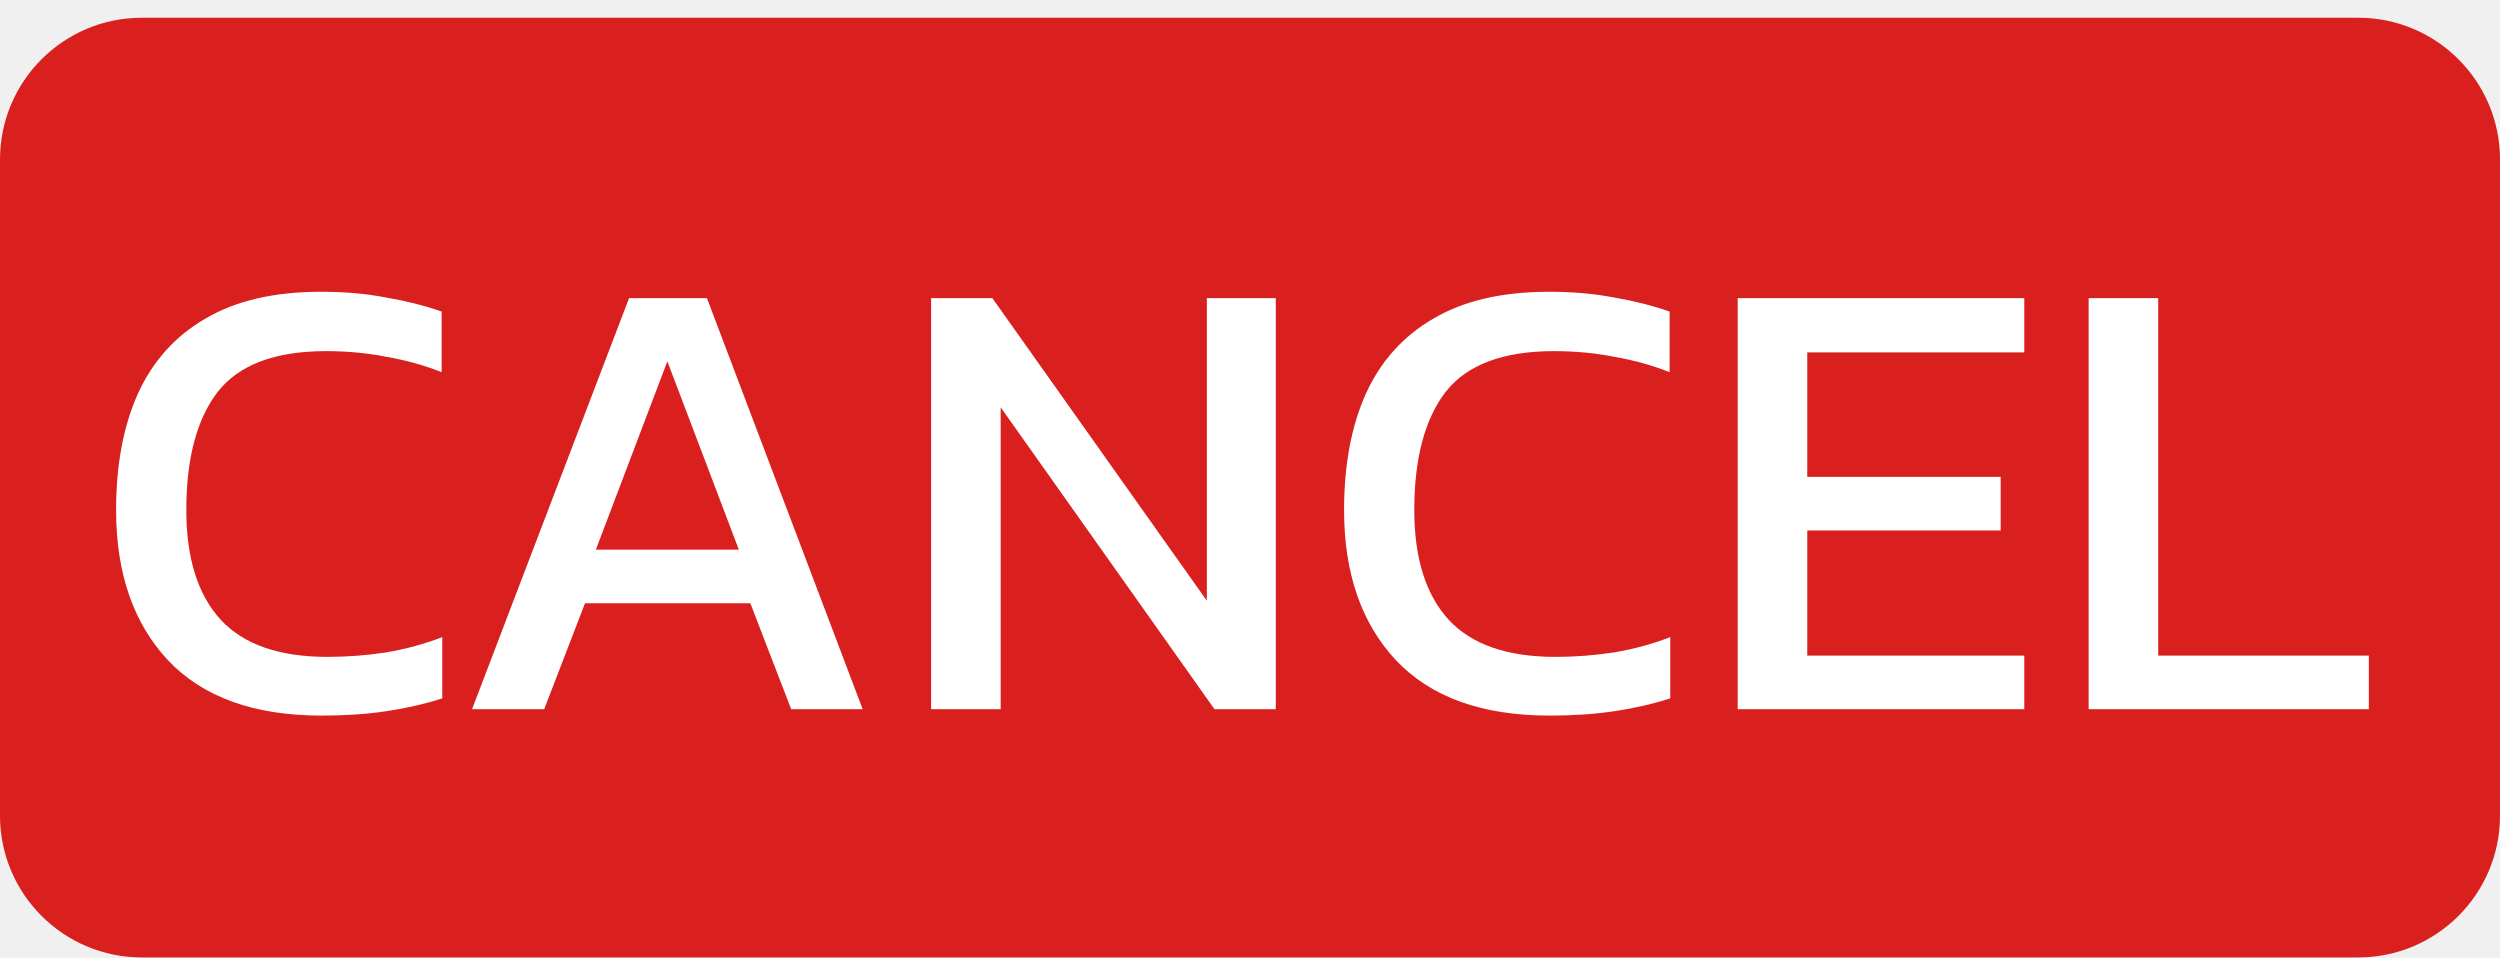
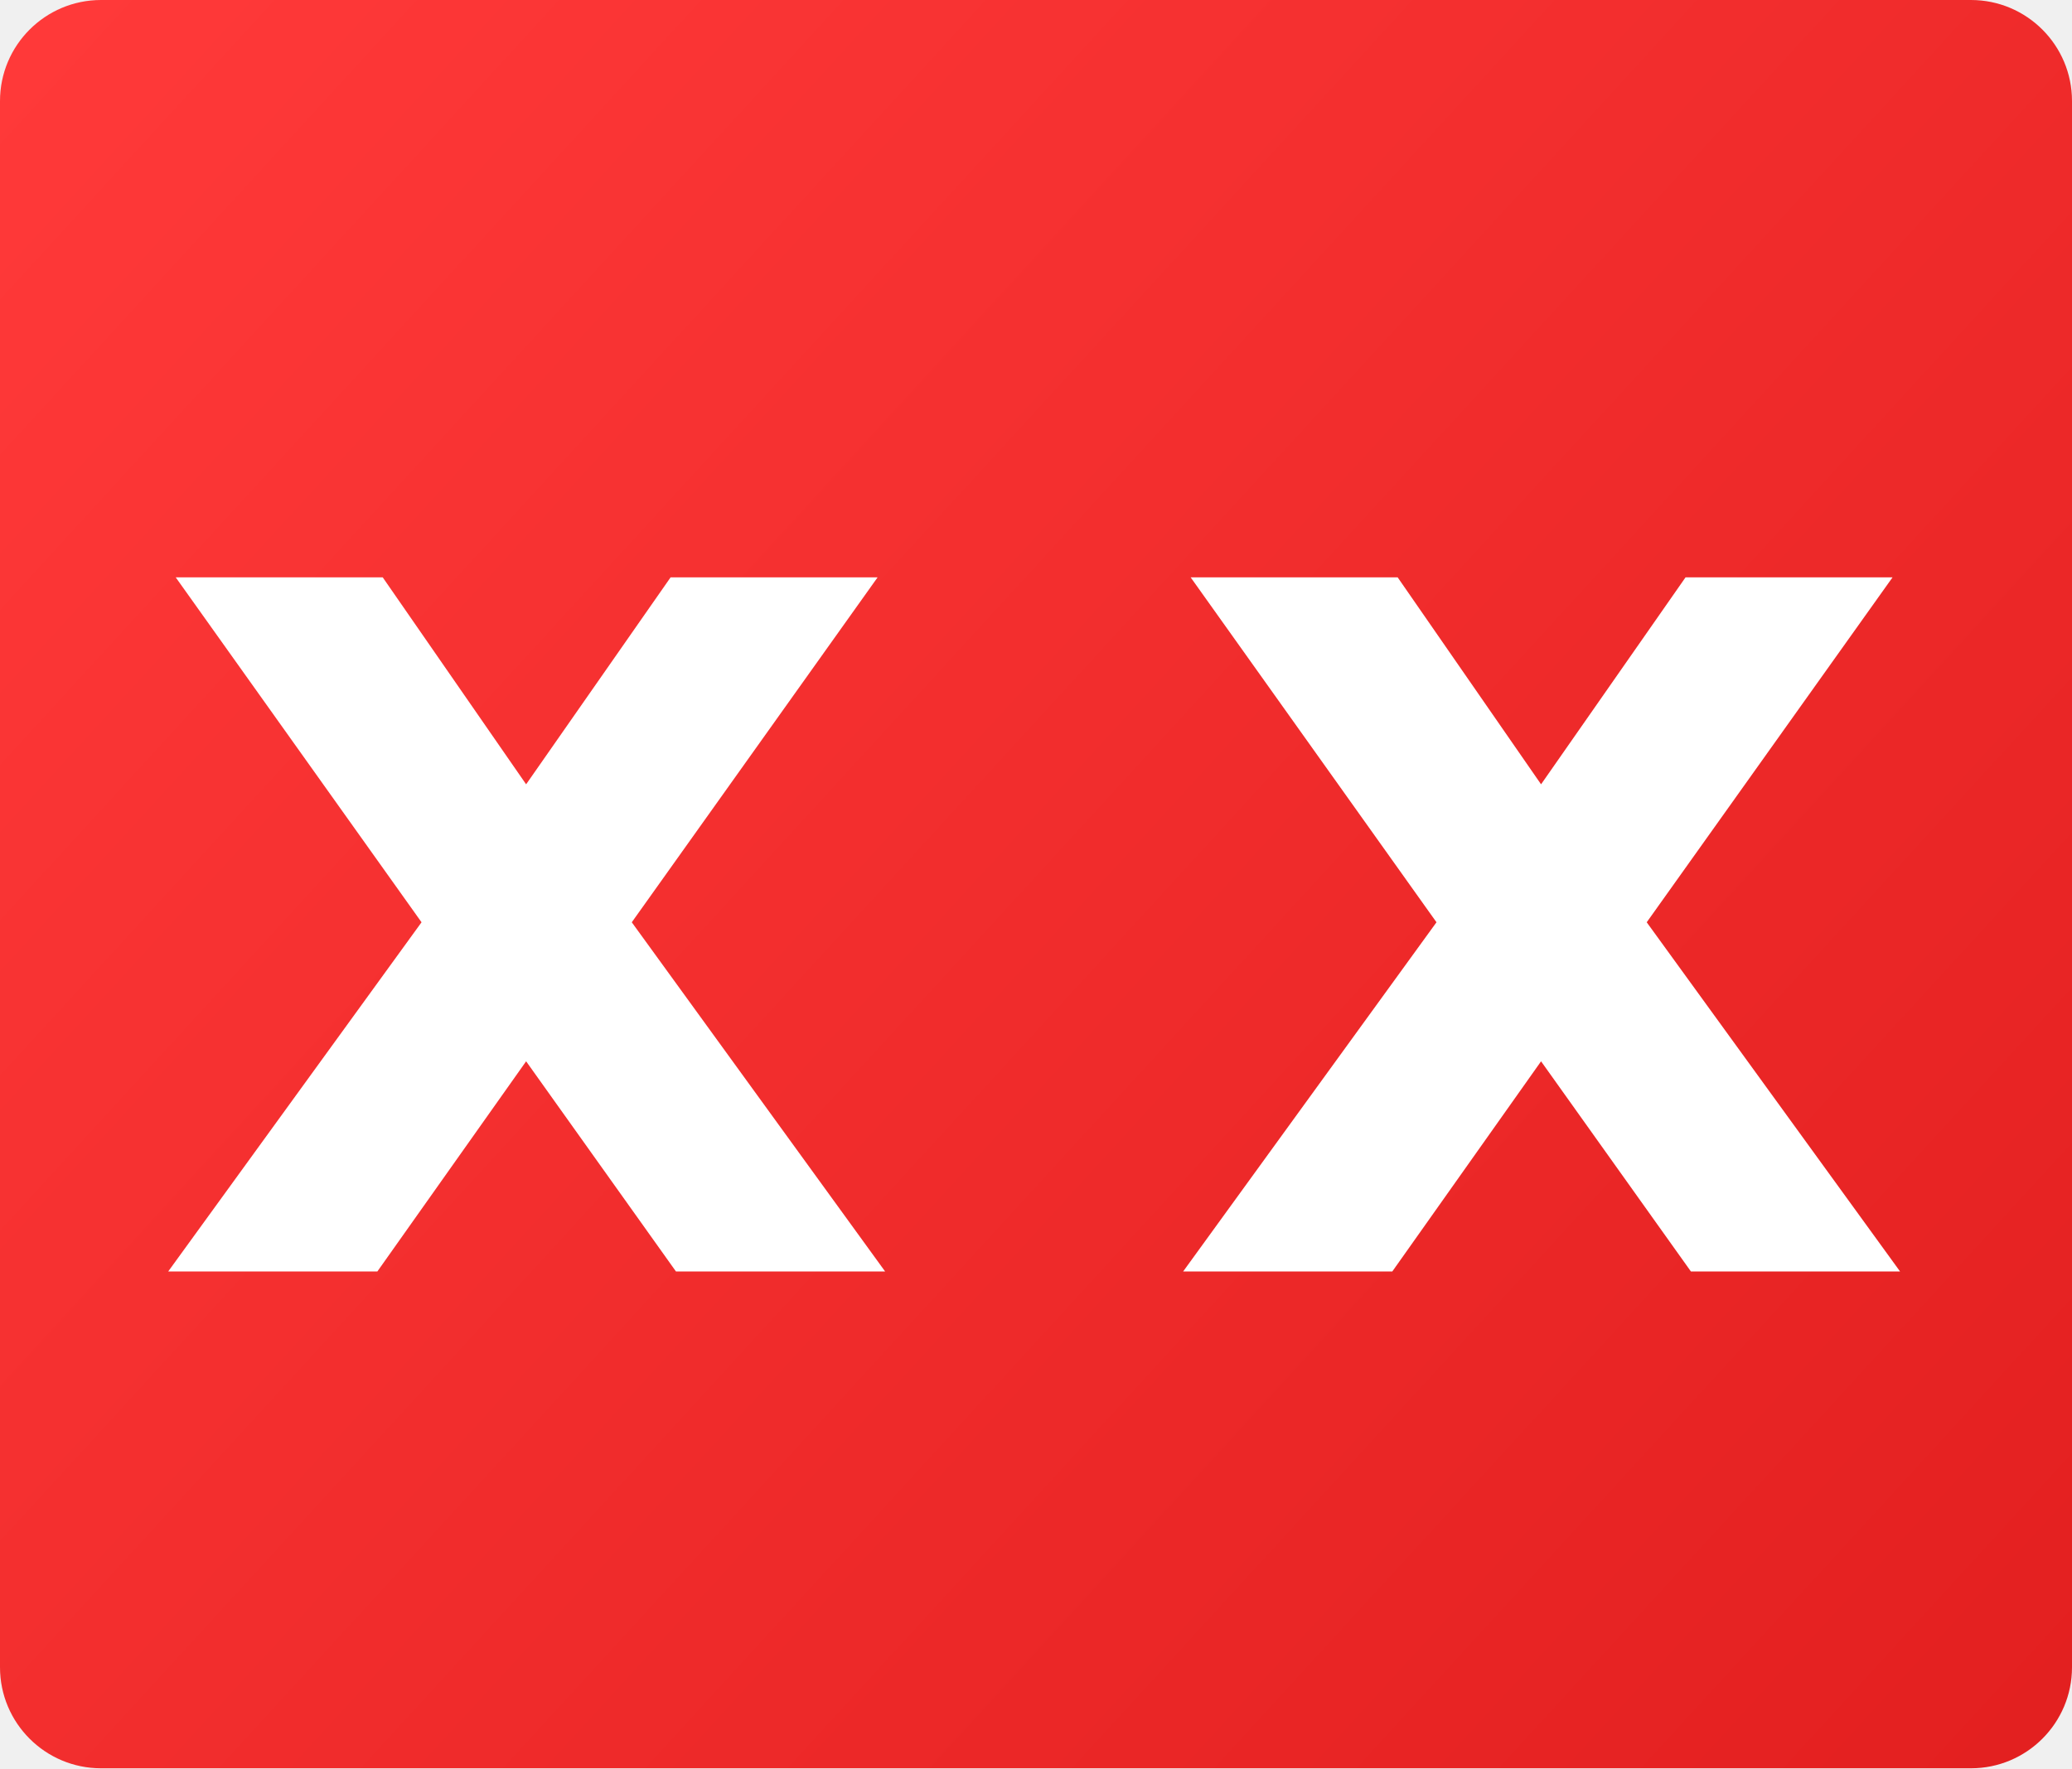
- <svg xmlns="http://www.w3.org/2000/svg" width="141" height="54" viewBox="0 0 141 54" fill="none">
-   <rect y="1" width="141" height="53" rx="8" fill="#DA1F1F" />
-   <path d="M18.14 40.36C14.324 40.36 11.432 39.316 9.464 37.228C7.52 35.14 6.548 32.32 6.548 28.768C6.548 26.224 6.956 24.04 7.772 22.216C8.612 20.368 9.884 18.952 11.588 17.968C13.292 16.96 15.464 16.456 18.104 16.456C19.448 16.456 20.672 16.564 21.776 16.78C22.904 16.972 23.948 17.236 24.908 17.572V20.992C23.948 20.608 22.916 20.32 21.812 20.128C20.732 19.912 19.592 19.804 18.392 19.804C15.512 19.804 13.472 20.572 12.272 22.108C11.096 23.644 10.508 25.864 10.508 28.768C10.508 31.48 11.156 33.544 12.452 34.96C13.748 36.352 15.752 37.048 18.464 37.048C19.568 37.048 20.672 36.964 21.776 36.796C22.904 36.604 23.96 36.316 24.944 35.932V39.388C23.984 39.7 22.94 39.94 21.812 40.108C20.708 40.276 19.484 40.36 18.14 40.36ZM26.623 40L35.479 16.816H39.871L48.655 40H44.623L42.319 34.024H32.995L30.691 40H26.623ZM33.607 31H41.671L37.639 20.38L33.607 31ZM52.514 40V16.816H55.97L68.066 33.88V16.816H71.954V40H68.498L56.438 22.972V40H52.514ZM87.398 40.36C83.582 40.36 80.69 39.316 78.722 37.228C76.778 35.14 75.806 32.32 75.806 28.768C75.806 26.224 76.214 24.04 77.03 22.216C77.87 20.368 79.142 18.952 80.846 17.968C82.55 16.96 84.722 16.456 87.362 16.456C88.706 16.456 89.93 16.564 91.034 16.78C92.162 16.972 93.206 17.236 94.166 17.572V20.992C93.206 20.608 92.174 20.32 91.07 20.128C89.99 19.912 88.85 19.804 87.65 19.804C84.77 19.804 82.73 20.572 81.53 22.108C80.354 23.644 79.766 25.864 79.766 28.768C79.766 31.48 80.414 33.544 81.71 34.96C83.006 36.352 85.01 37.048 87.722 37.048C88.826 37.048 89.93 36.964 91.034 36.796C92.162 36.604 93.218 36.316 94.202 35.932V39.388C93.242 39.7 92.198 39.94 91.07 40.108C89.966 40.276 88.742 40.36 87.398 40.36ZM98.006 40V16.816H114.17V19.876H101.93V26.896H112.838V29.92H101.93V36.976H114.17V40H98.006ZM117.799 40V16.816H121.723V36.976H133.603V40H117.799Z" fill="white" />
+ <svg xmlns="http://www.w3.org/2000/svg" width="246" height="210" viewBox="0 0 246 210" fill="none">
+   <rect width="246" height="210" rx="12" fill="url(#paint0_linear_431_4)" />
+   <path d="M19.968 151L50.048 109.528L20.864 68.568H45.44L62.464 93.144L79.616 68.568H104.192L75.008 109.528L105.088 151H80.256L62.464 126.04L44.8 151H19.968ZM140.468 151L170.548 109.528L141.364 68.568H165.94L182.964 93.144L200.116 68.568H224.692L195.508 109.528L225.588 151H200.756L182.964 126.04L165.3 151H140.468Z" fill="white" />
+   <defs>
+     <linearGradient id="paint0_linear_431_4" x1="7.256" y1="3.63624e-06" x2="245.93" y2="218.711" gradientUnits="userSpaceOnUse">
+       <stop stop-color="#FF3939" />
+       <stop offset="1" stop-color="#E21F1F" />
+     </linearGradient>
+   </defs>
</svg>
